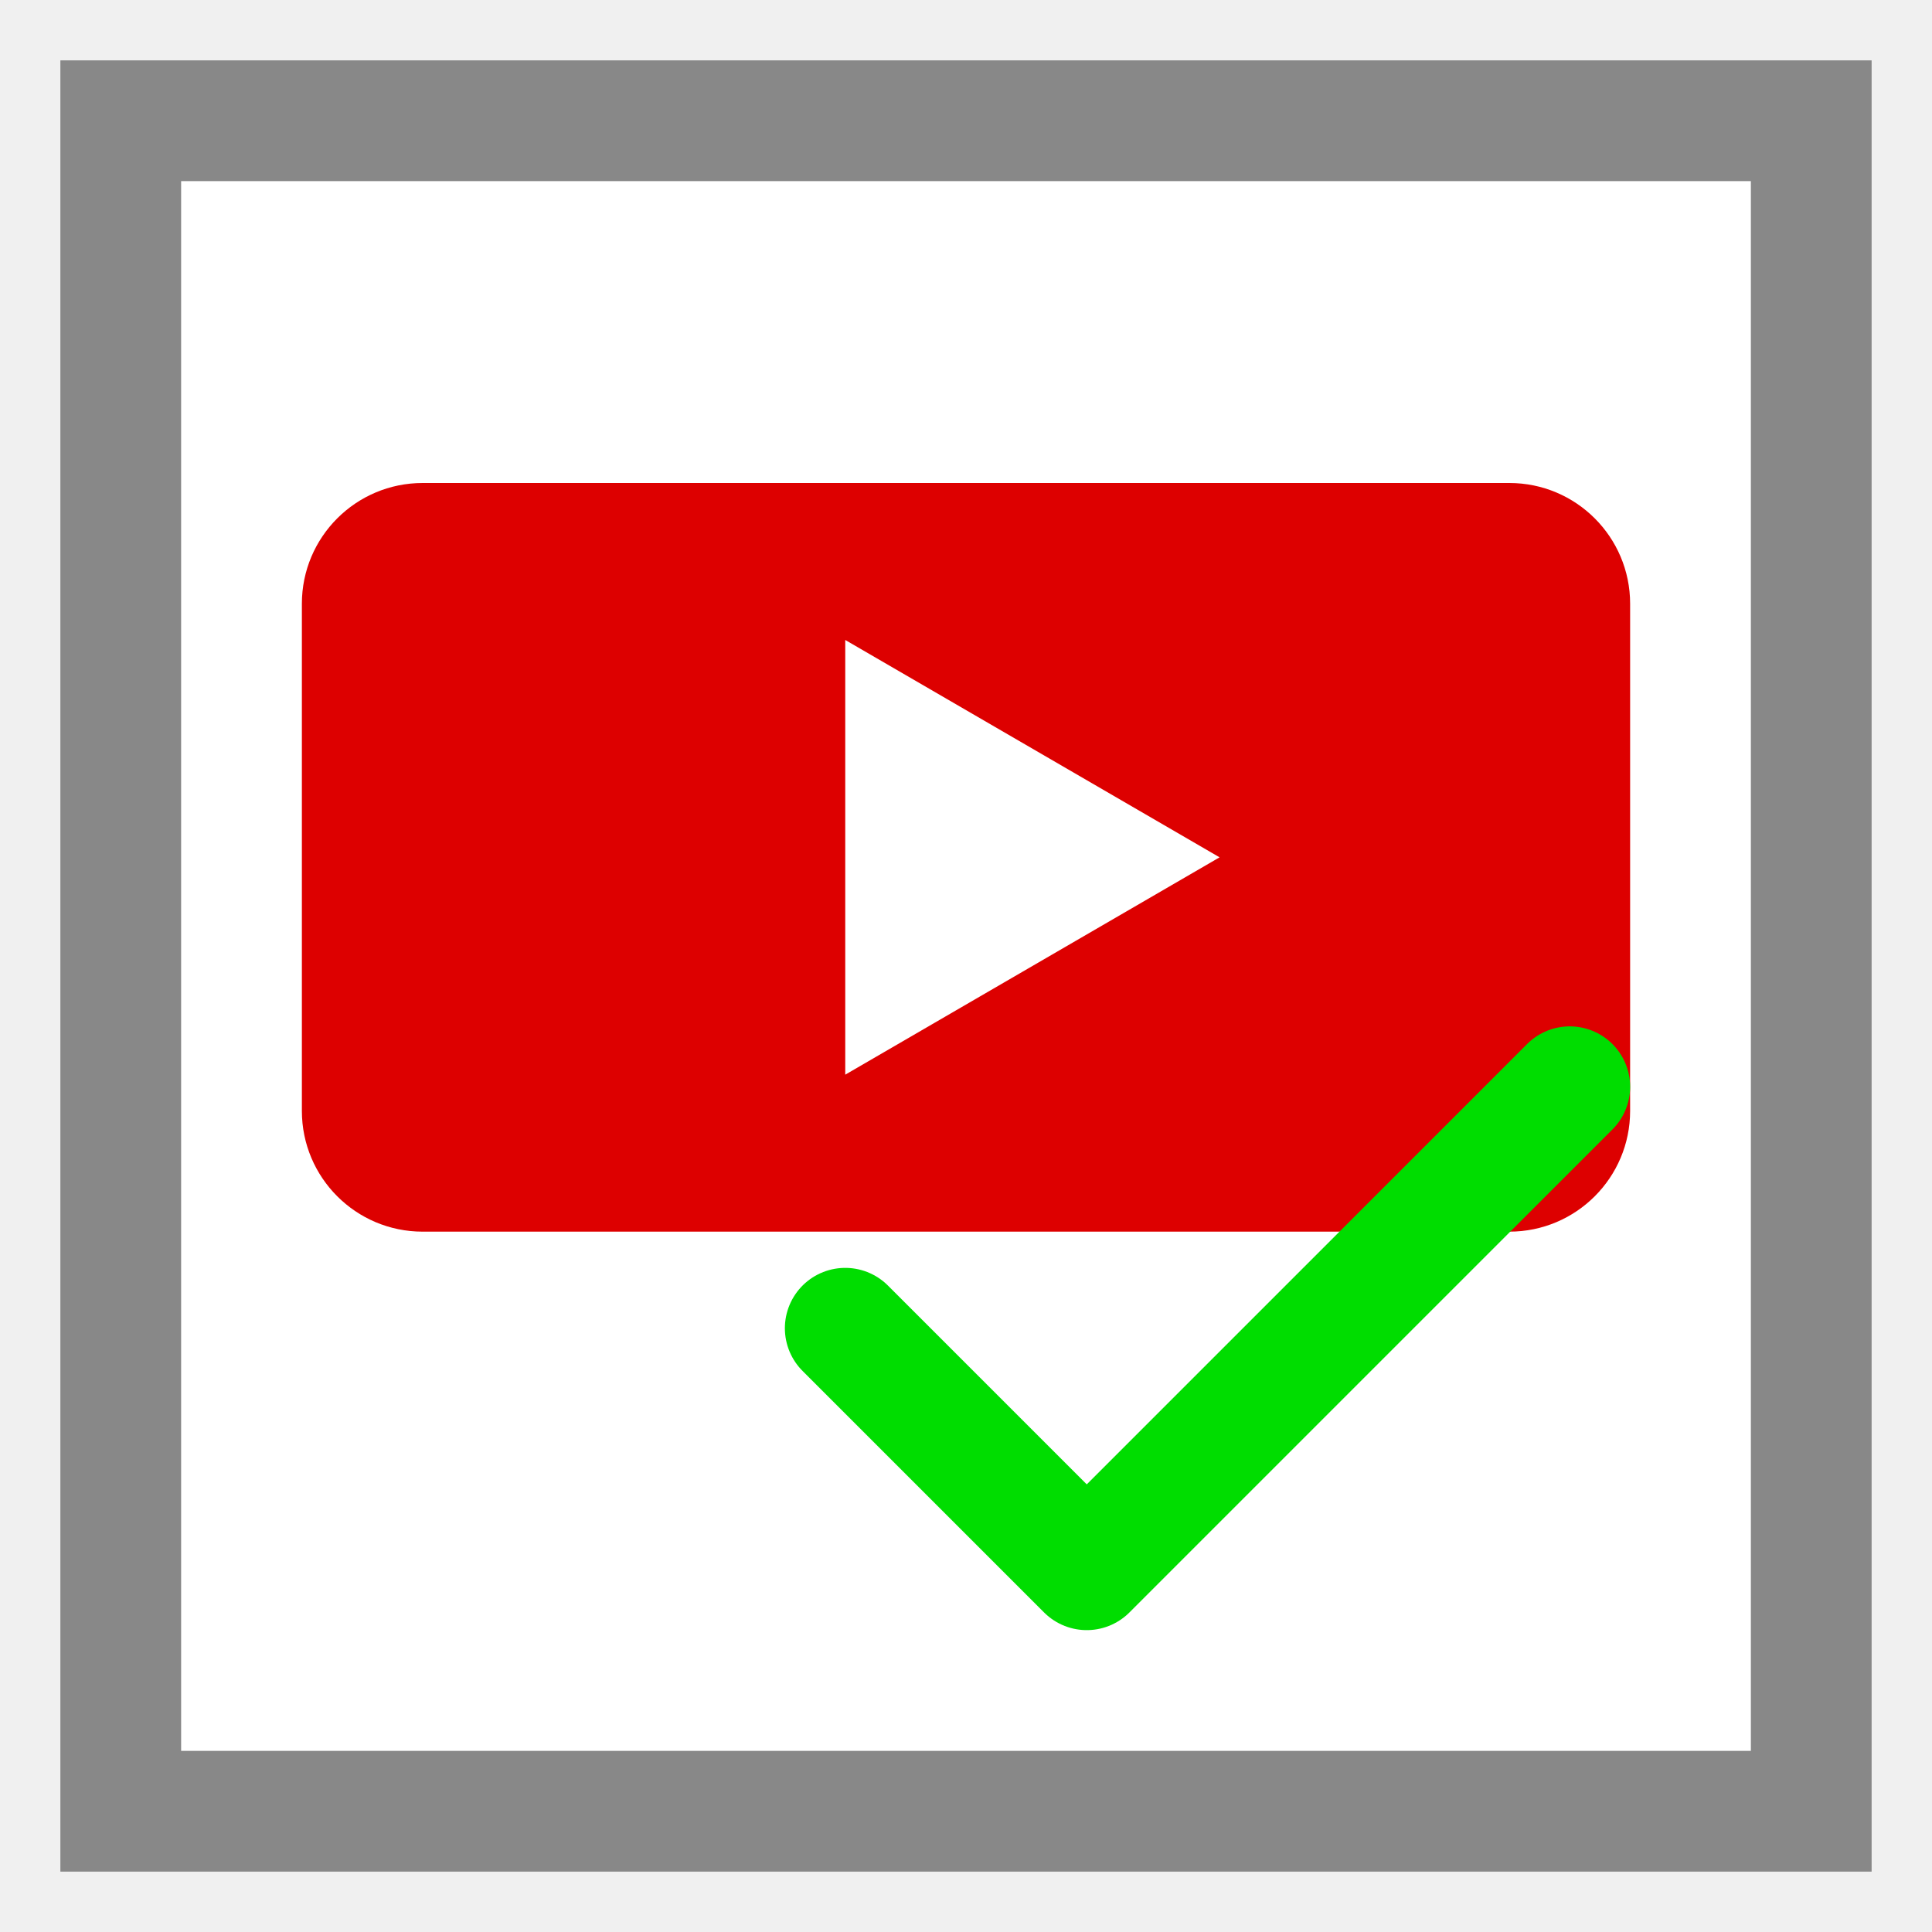
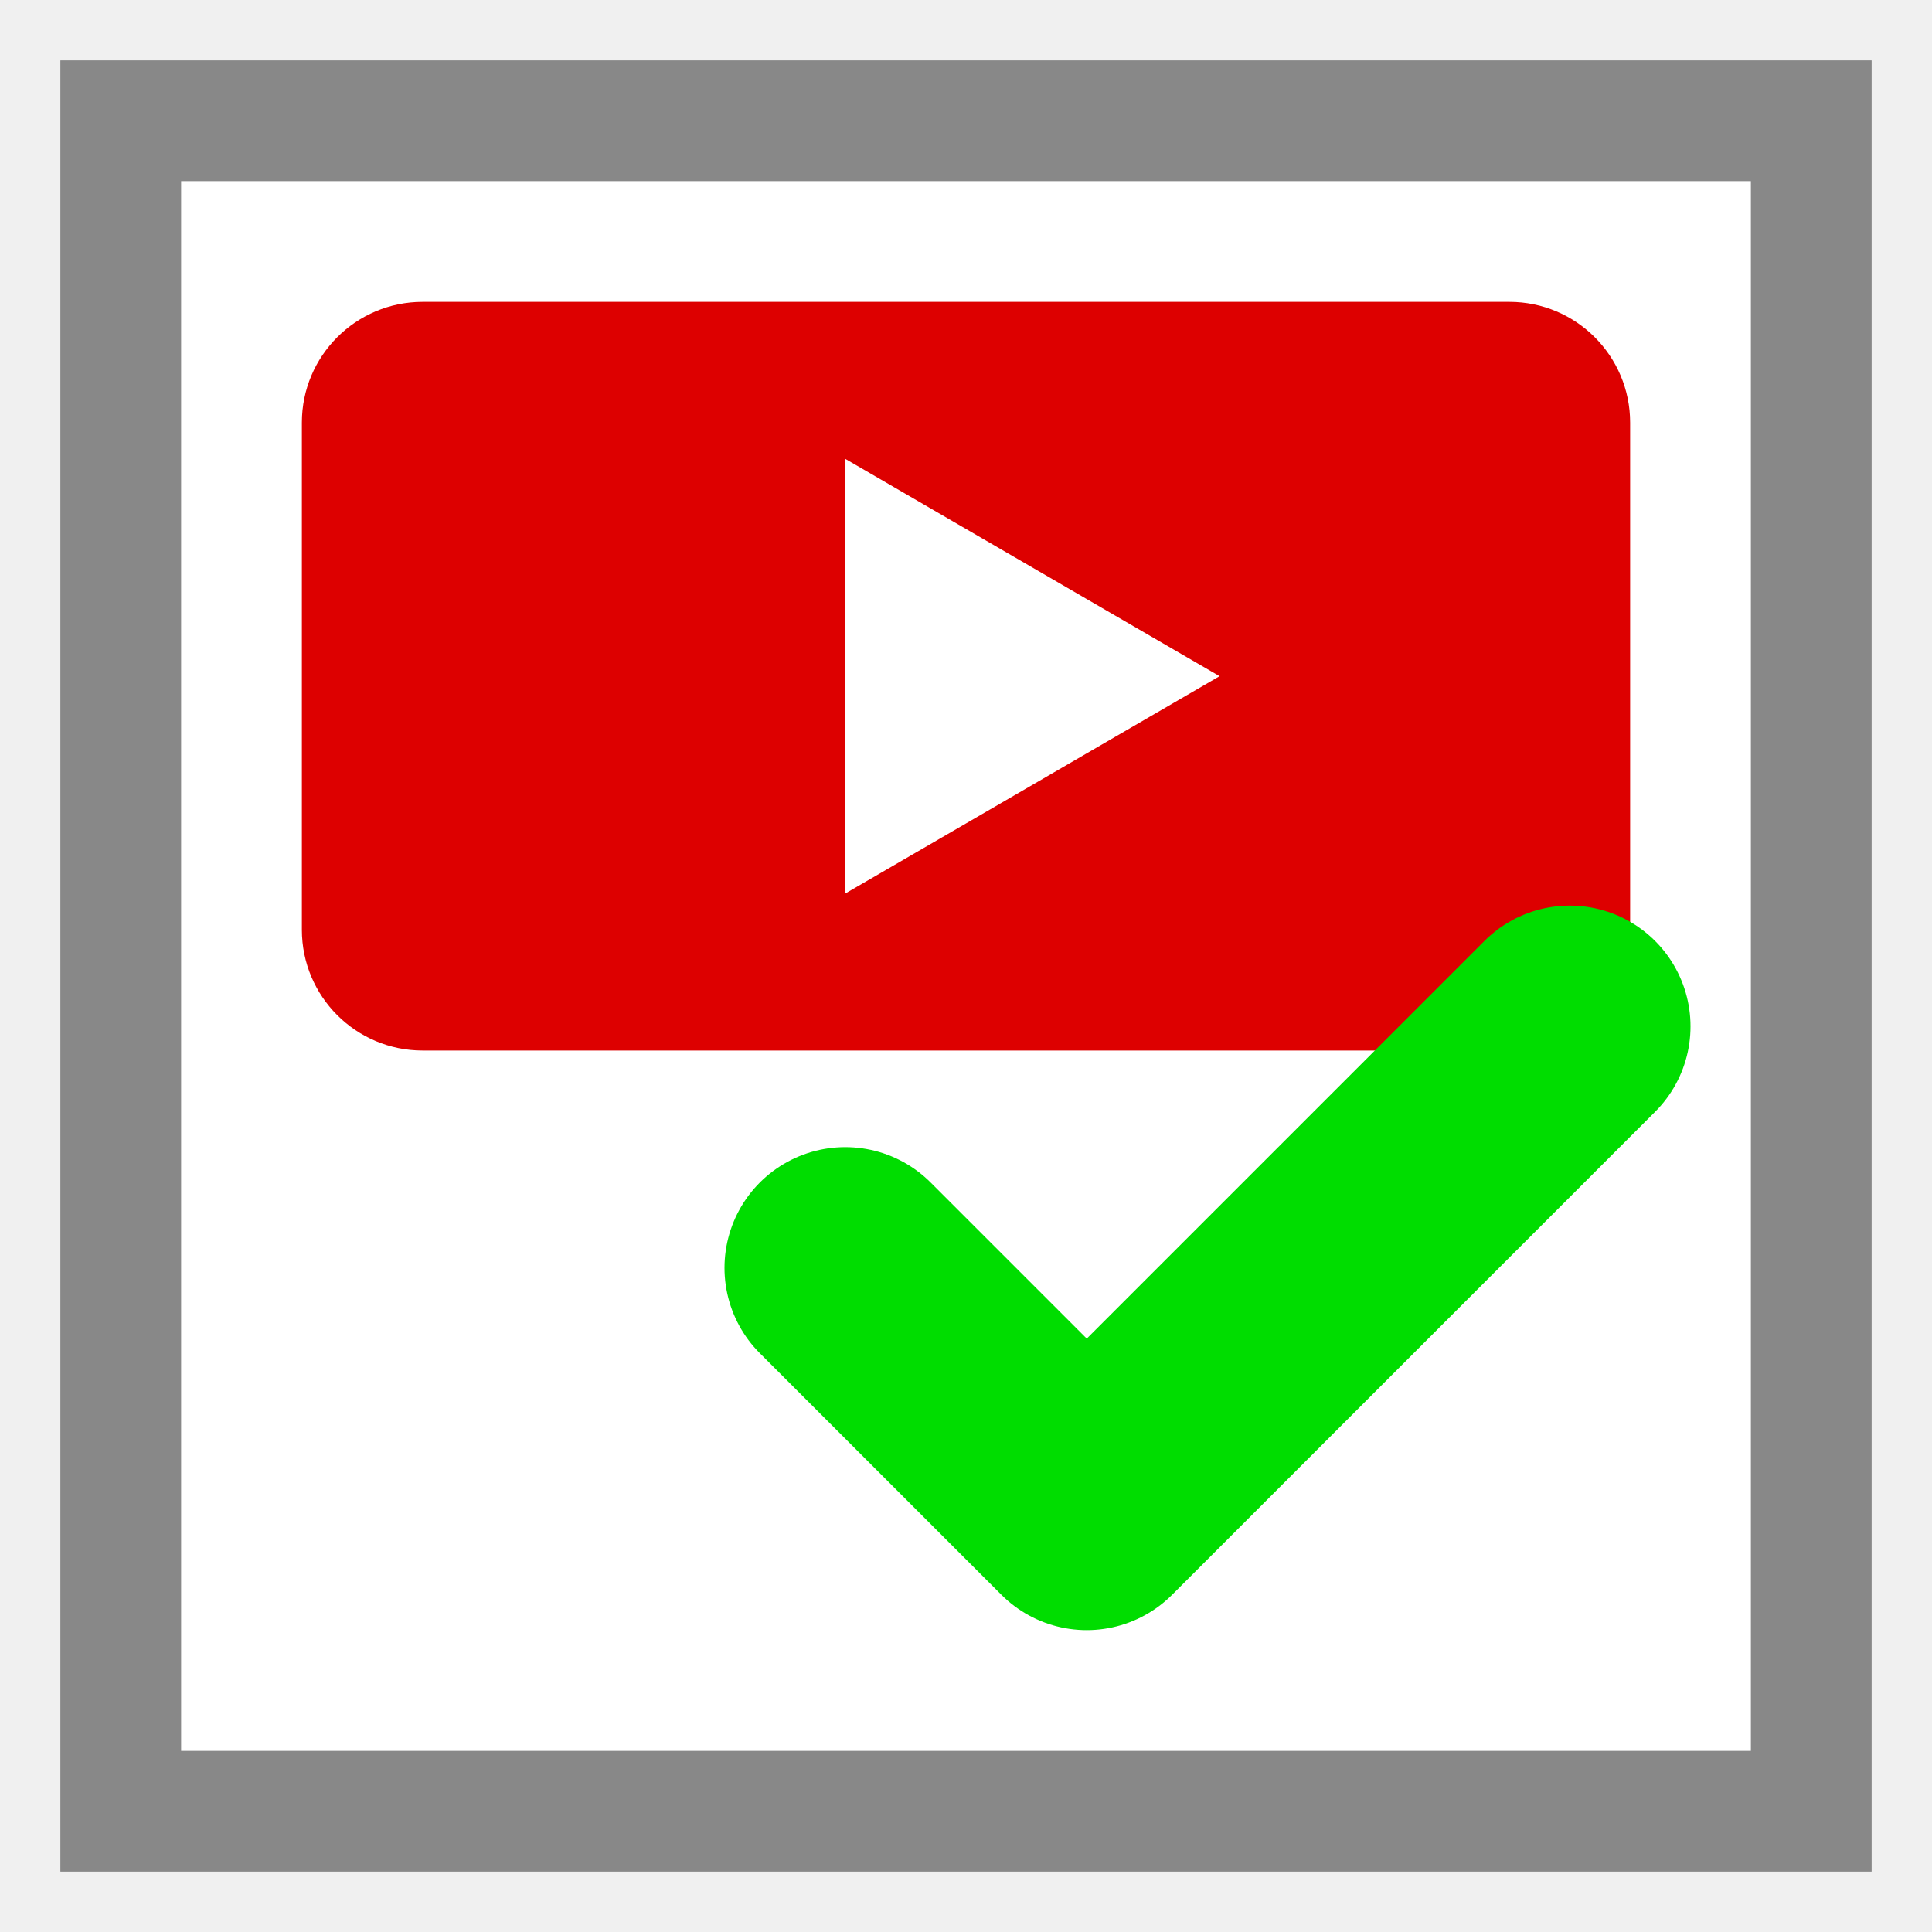
<svg xmlns="http://www.w3.org/2000/svg" version="1.1" baseProfile="full" width="160" height="160" viewBox="0 0 160 160">
  <rect width="140" height="140" x="10" y="10" stroke="#888" stroke-width="10" fill="#fff" />
-   <rect x="25" y="40" width="110" height="62" rx="10" ry="10" fill="#d00" />
-   <polygon points="70 53, 70 89, 101 71" fill="white" />
-   <path stroke="#0d0" stroke-width="10" stroke-linecap="round" stroke-linejoin="round" fill="none" d="M70 110 l 20 20 l 40 -40" />
+   <rect x="25" y="25" width="110" height="62" rx="10" ry="10" fill="#d00" />
+   <polygon points="70 38, 70 74, 101 56" fill="white" />
+   <path stroke="#0d0" stroke-width="20" stroke-linecap="round" stroke-linejoin="round" fill="none" d="M70 105 l 20 20 l 40 -40" />
</svg>
